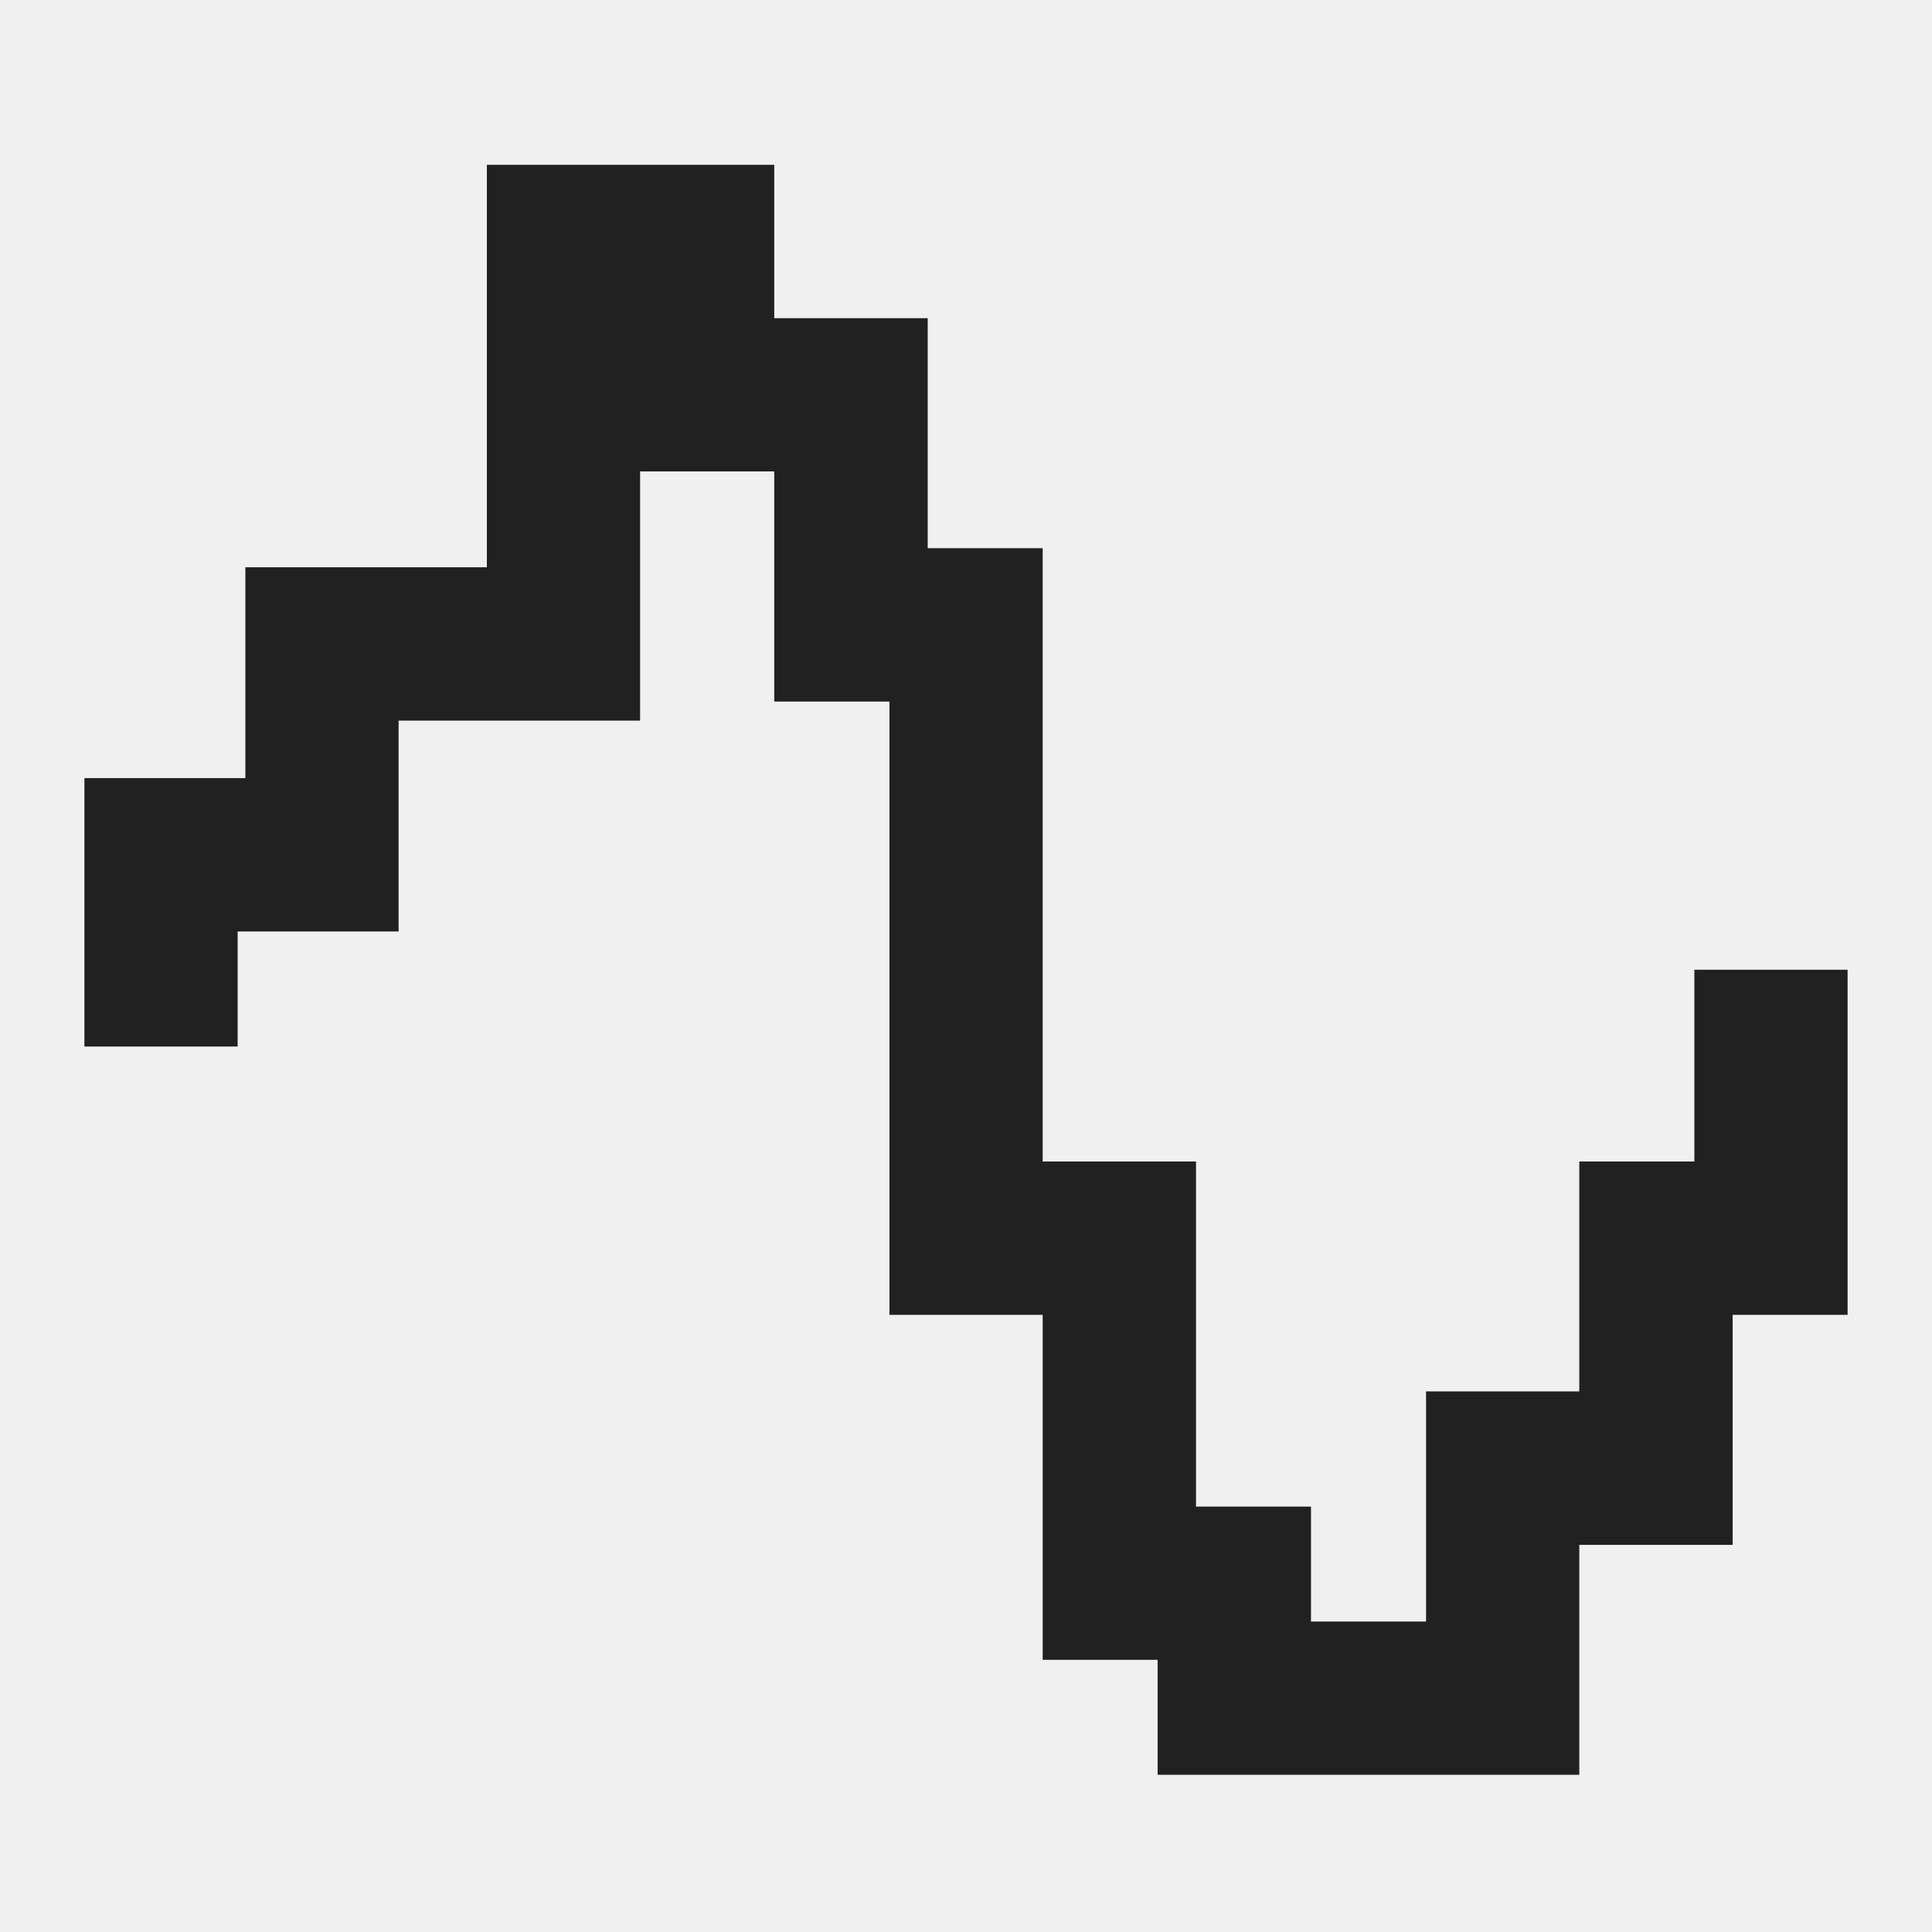
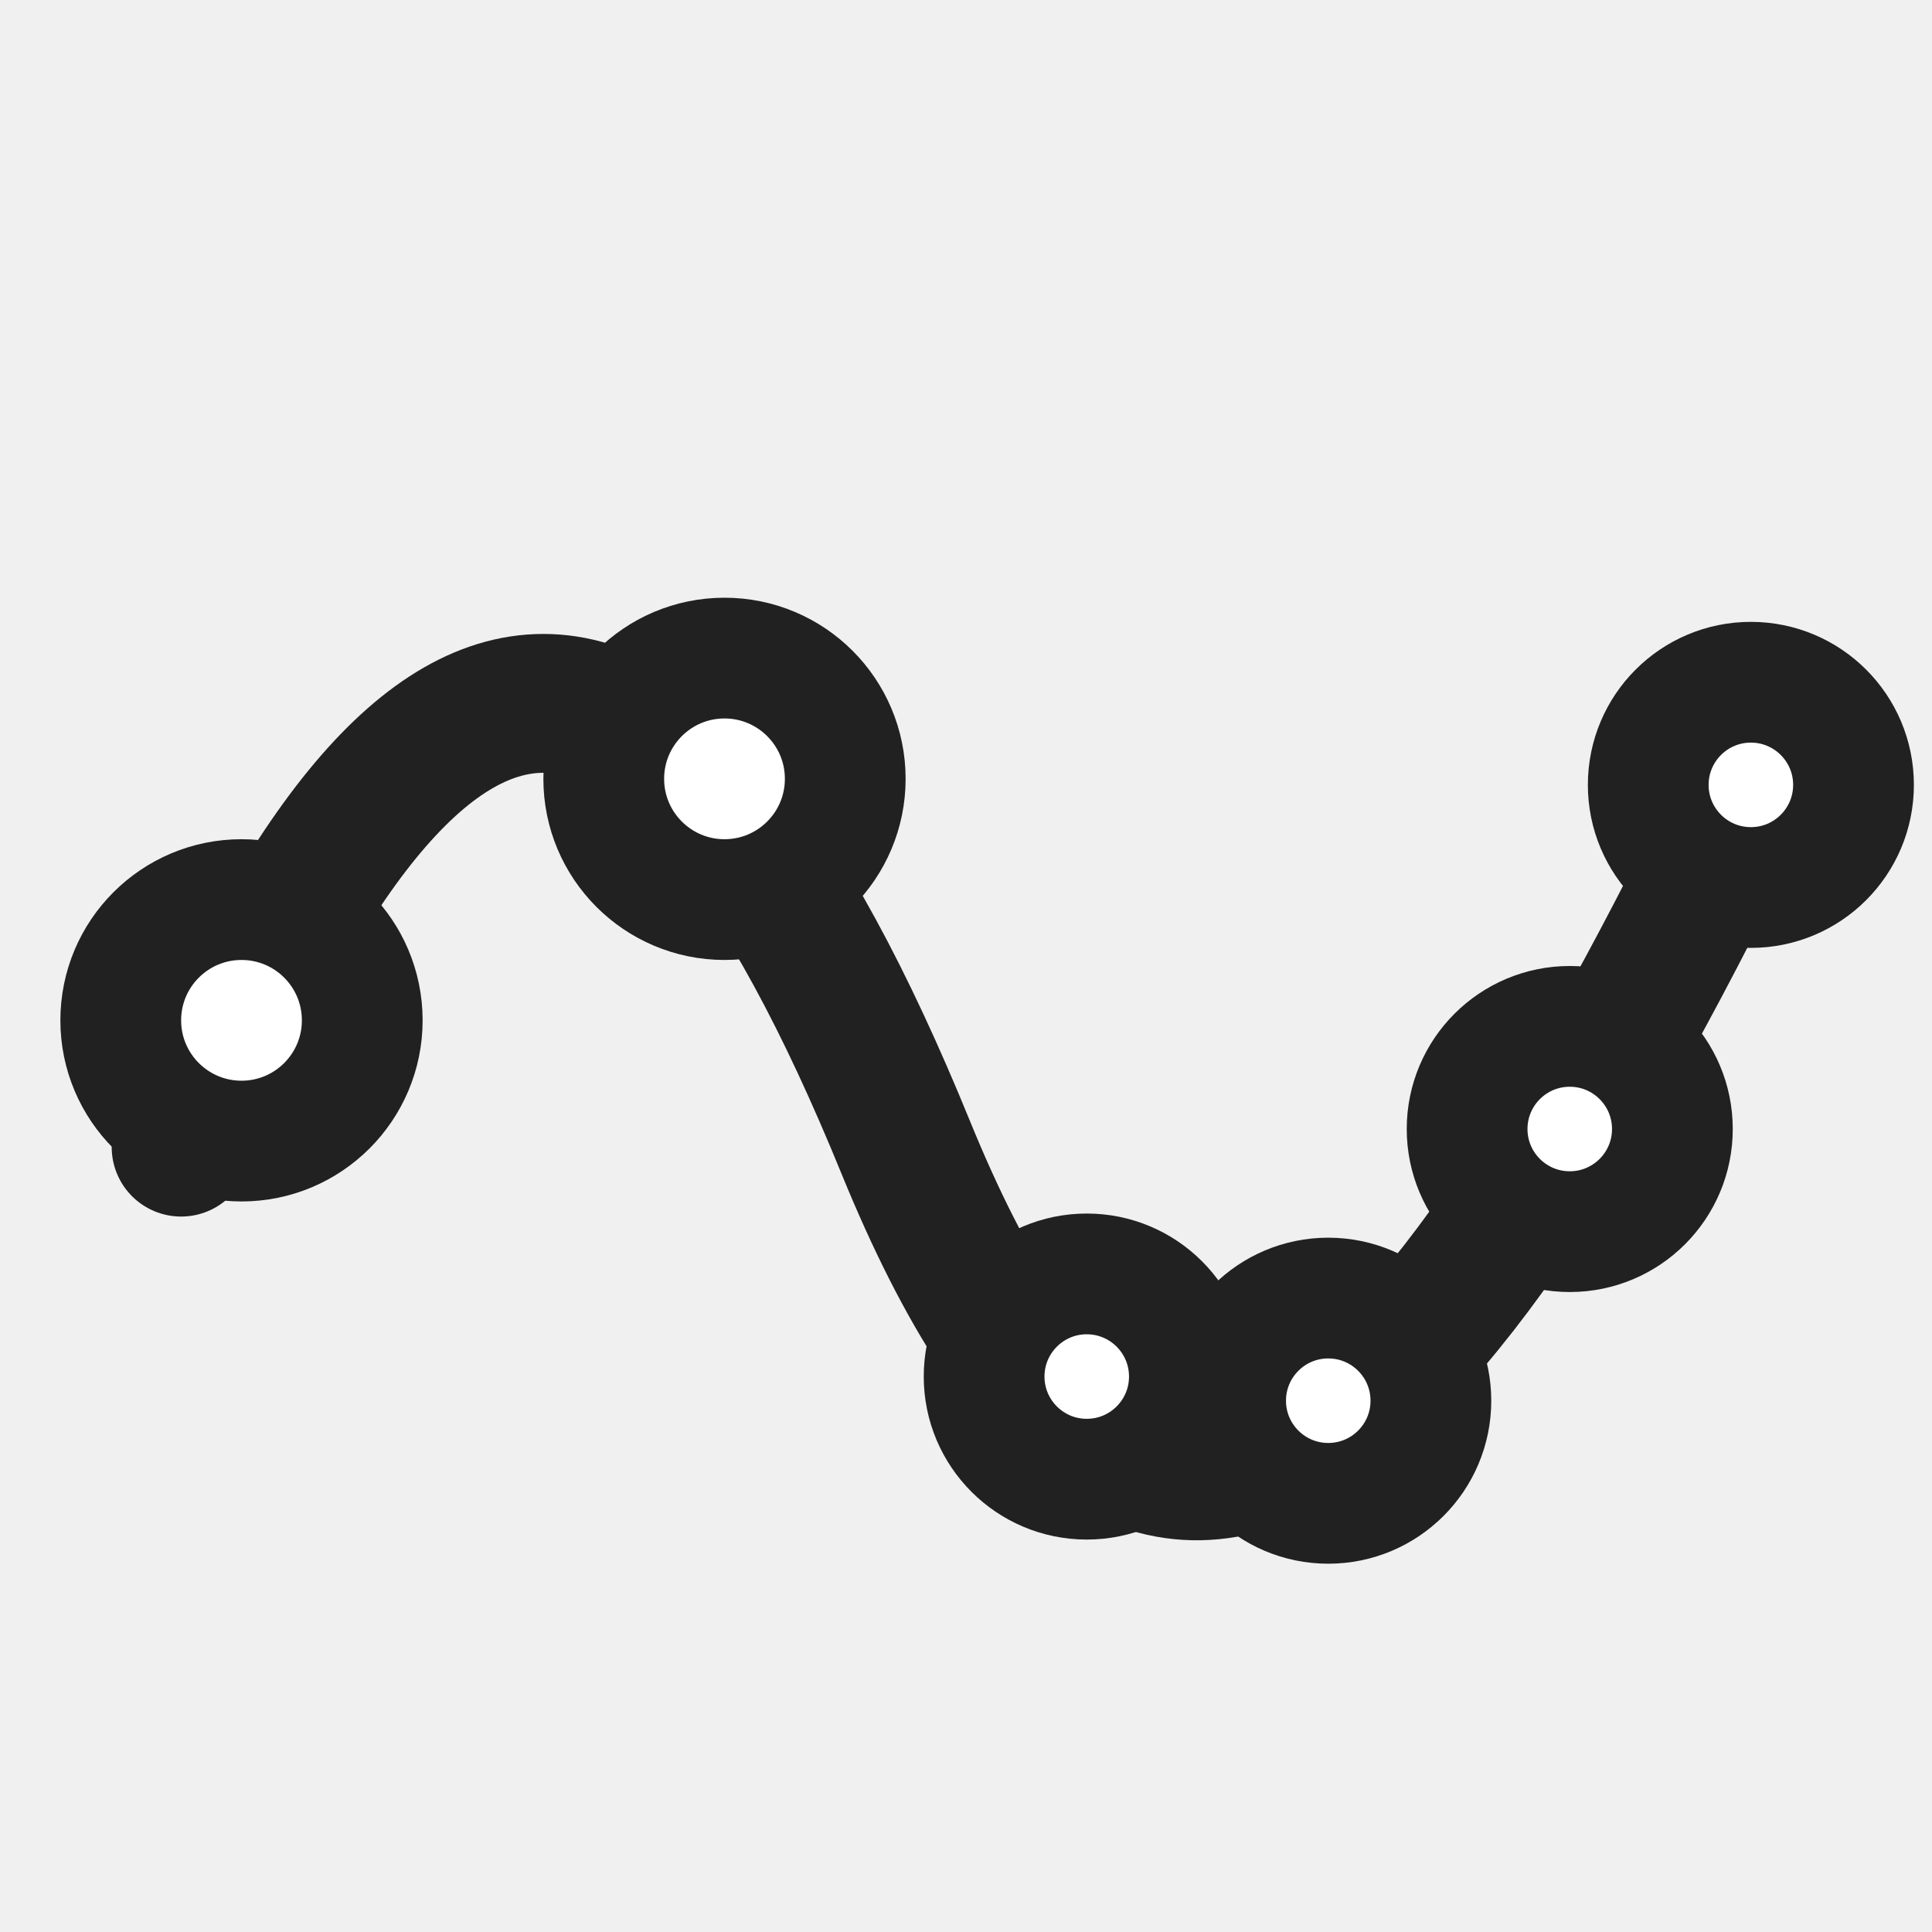
- <svg xmlns="http://www.w3.org/2000/svg" preserveAspectRatio="none" overflow="visible" style="display: block;" width="16" height="16" viewBox="0 0 16 16" fill="none">
-   <g id="Icon/SampleRate/16">
-     <path id="Line 470 (Stroke)" d="M0.699 6.444H2.032V4.698H4.032V1.365H6.412V2.635H7.683V4.54H8.635V9.619H9.905V12.477H10.857V13.429H11.81V11.523H13.079V9.619H14.032V8.031H15.301V10.889H14.349V12.794H13.079V14.698H9.587V13.746H8.635V10.889H7.366V5.81H6.412V3.904H5.301V5.968H3.301V7.714H1.968V8.667H0.699V6.444Z" fill="#212121" />
+ <svg xmlns="http://www.w3.org/2000/svg" width="16" height="16" viewBox="0 0 16 16" fill="none">
+   <path d="M1.5 9.5C3.5 4.6 5.5 4.6 7.5 9.5C9.5 14.4 11.8 12.1 14.5 6.5" stroke="#212121" stroke-width="1.15" stroke-linecap="round" />
+   <g fill="white" stroke="#212121" stroke-width="1">
+     <circle cx="2" cy="8.45" r="1" />
+     <circle cx="6" cy="6.45" r="1" />
+     <circle cx="9" cy="11.4" r=".85" />
+     <circle cx="11" cy="11.6" r=".85" />
+     <circle cx="13" cy="9.35" r=".85" />
+     <circle cx="14.5" cy="6.5" r=".85" />
  </g>
</svg>
